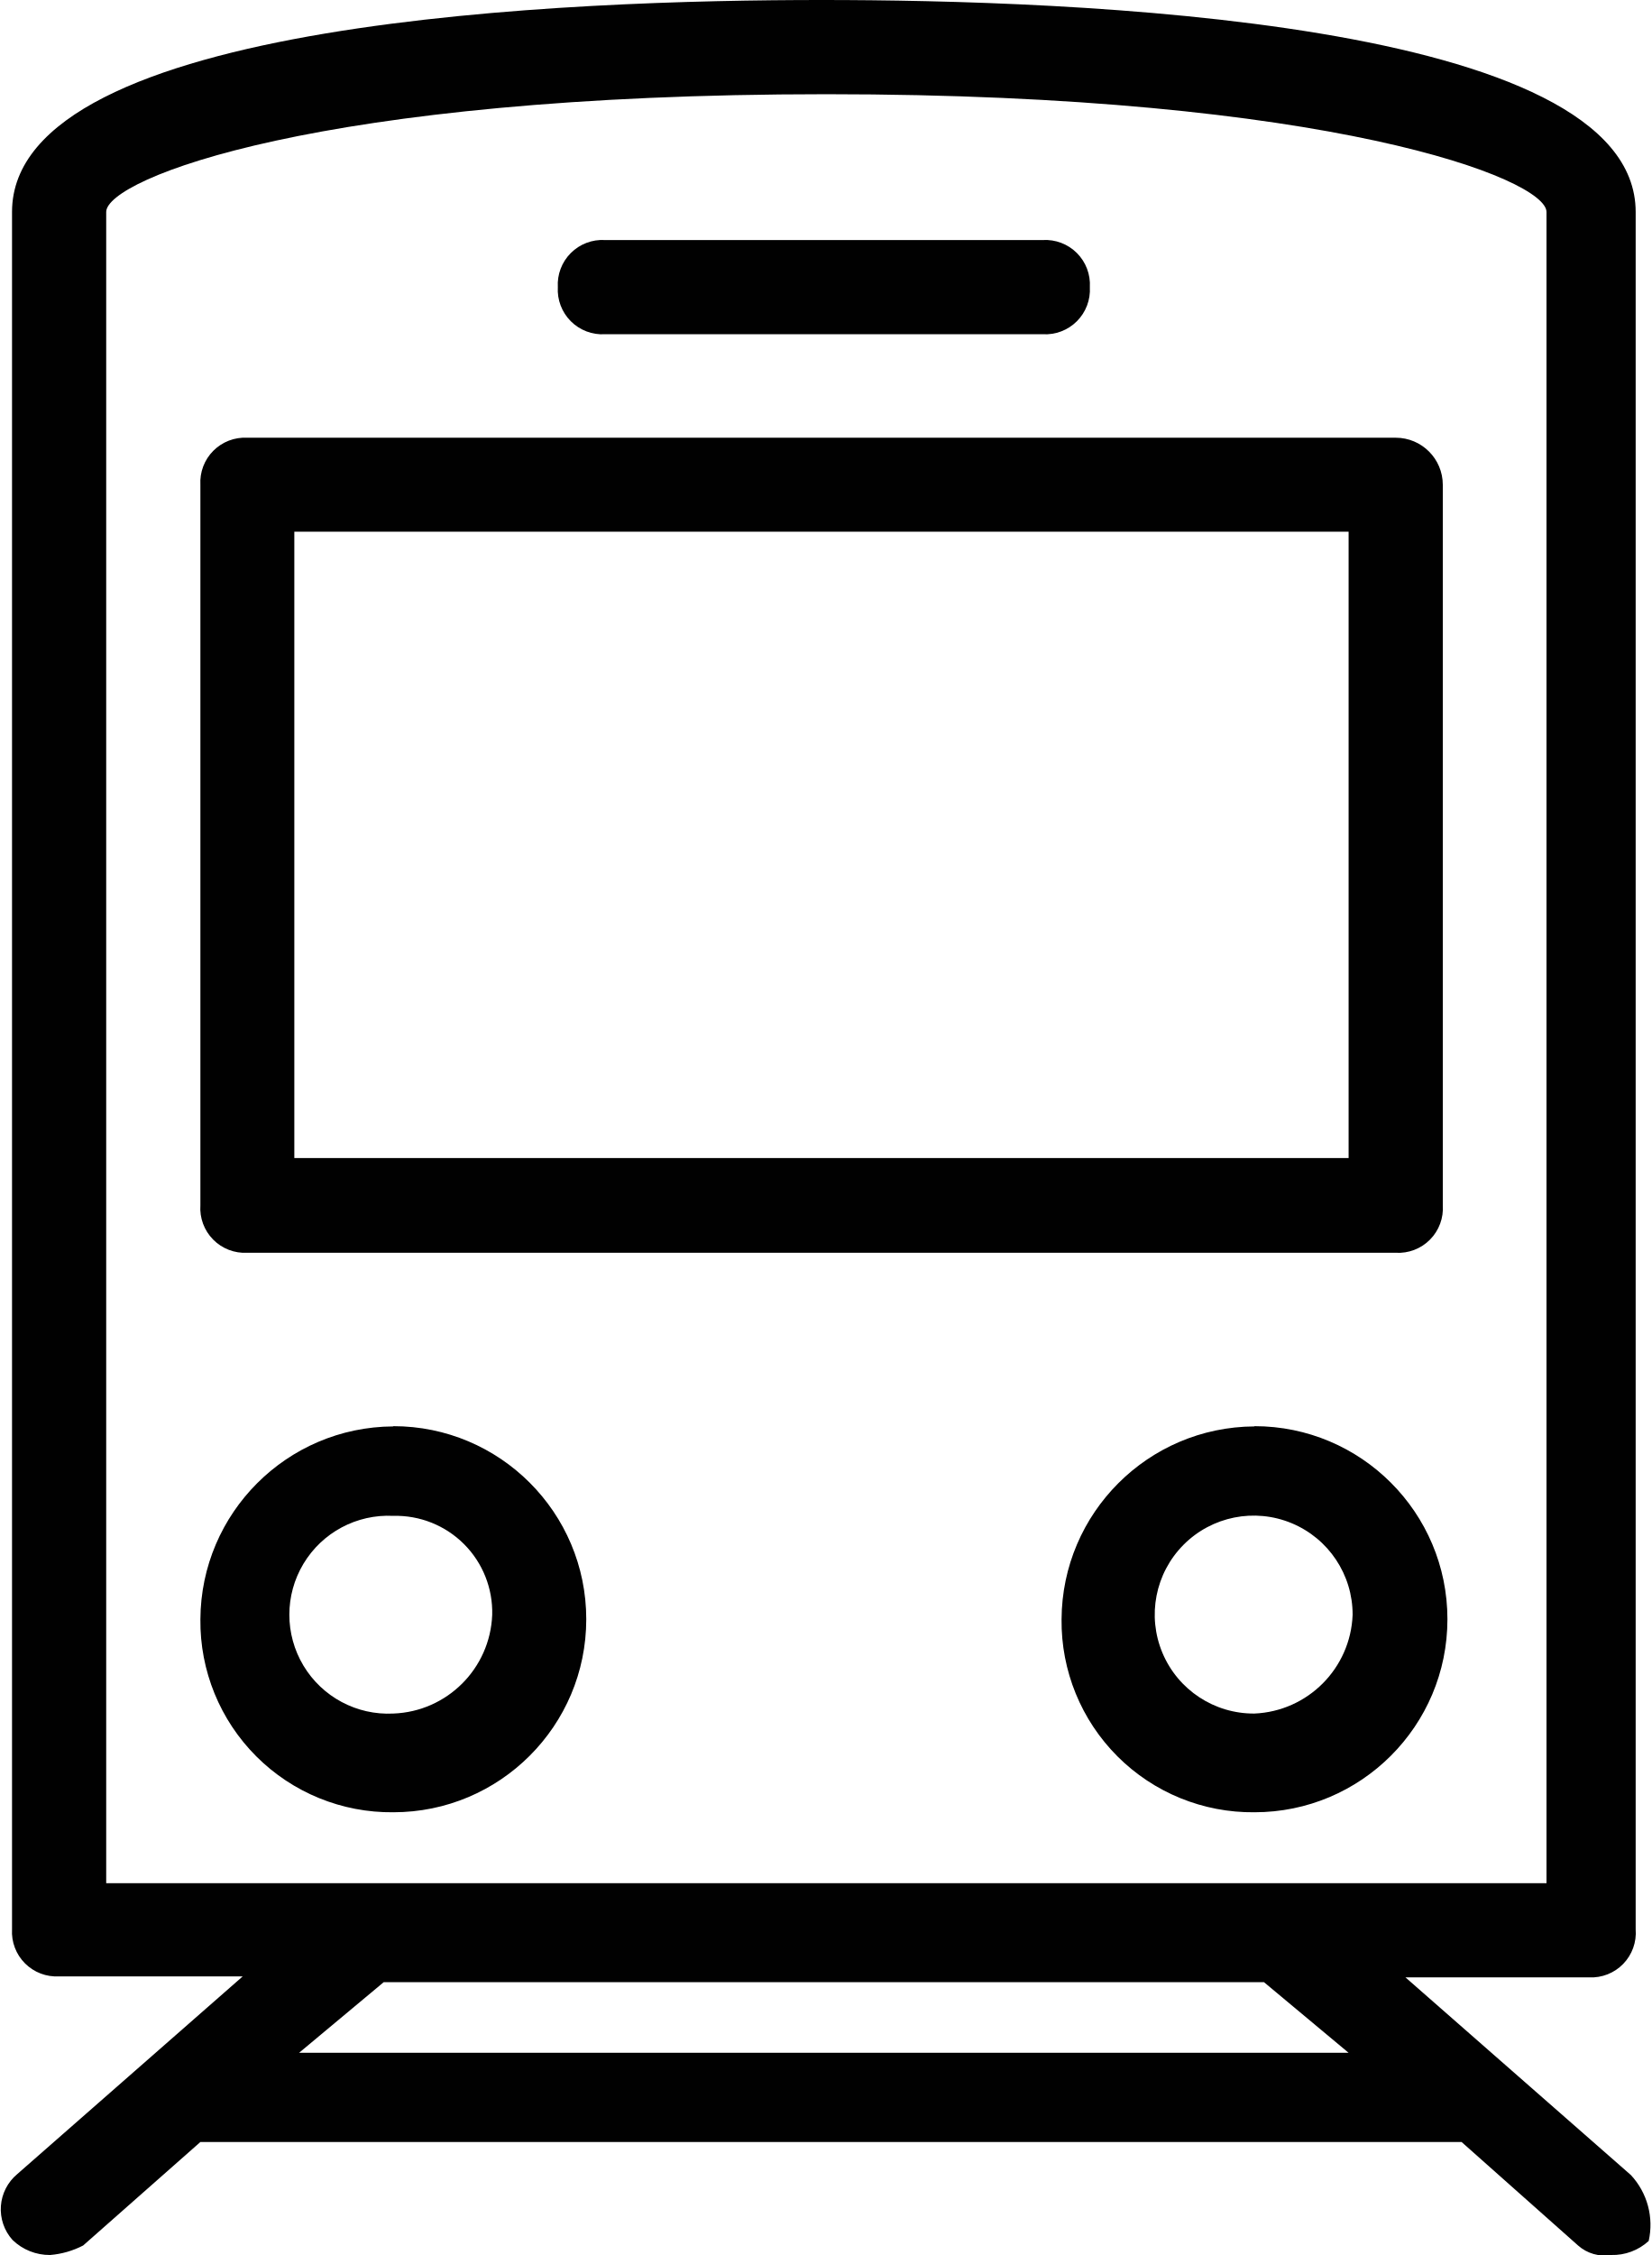
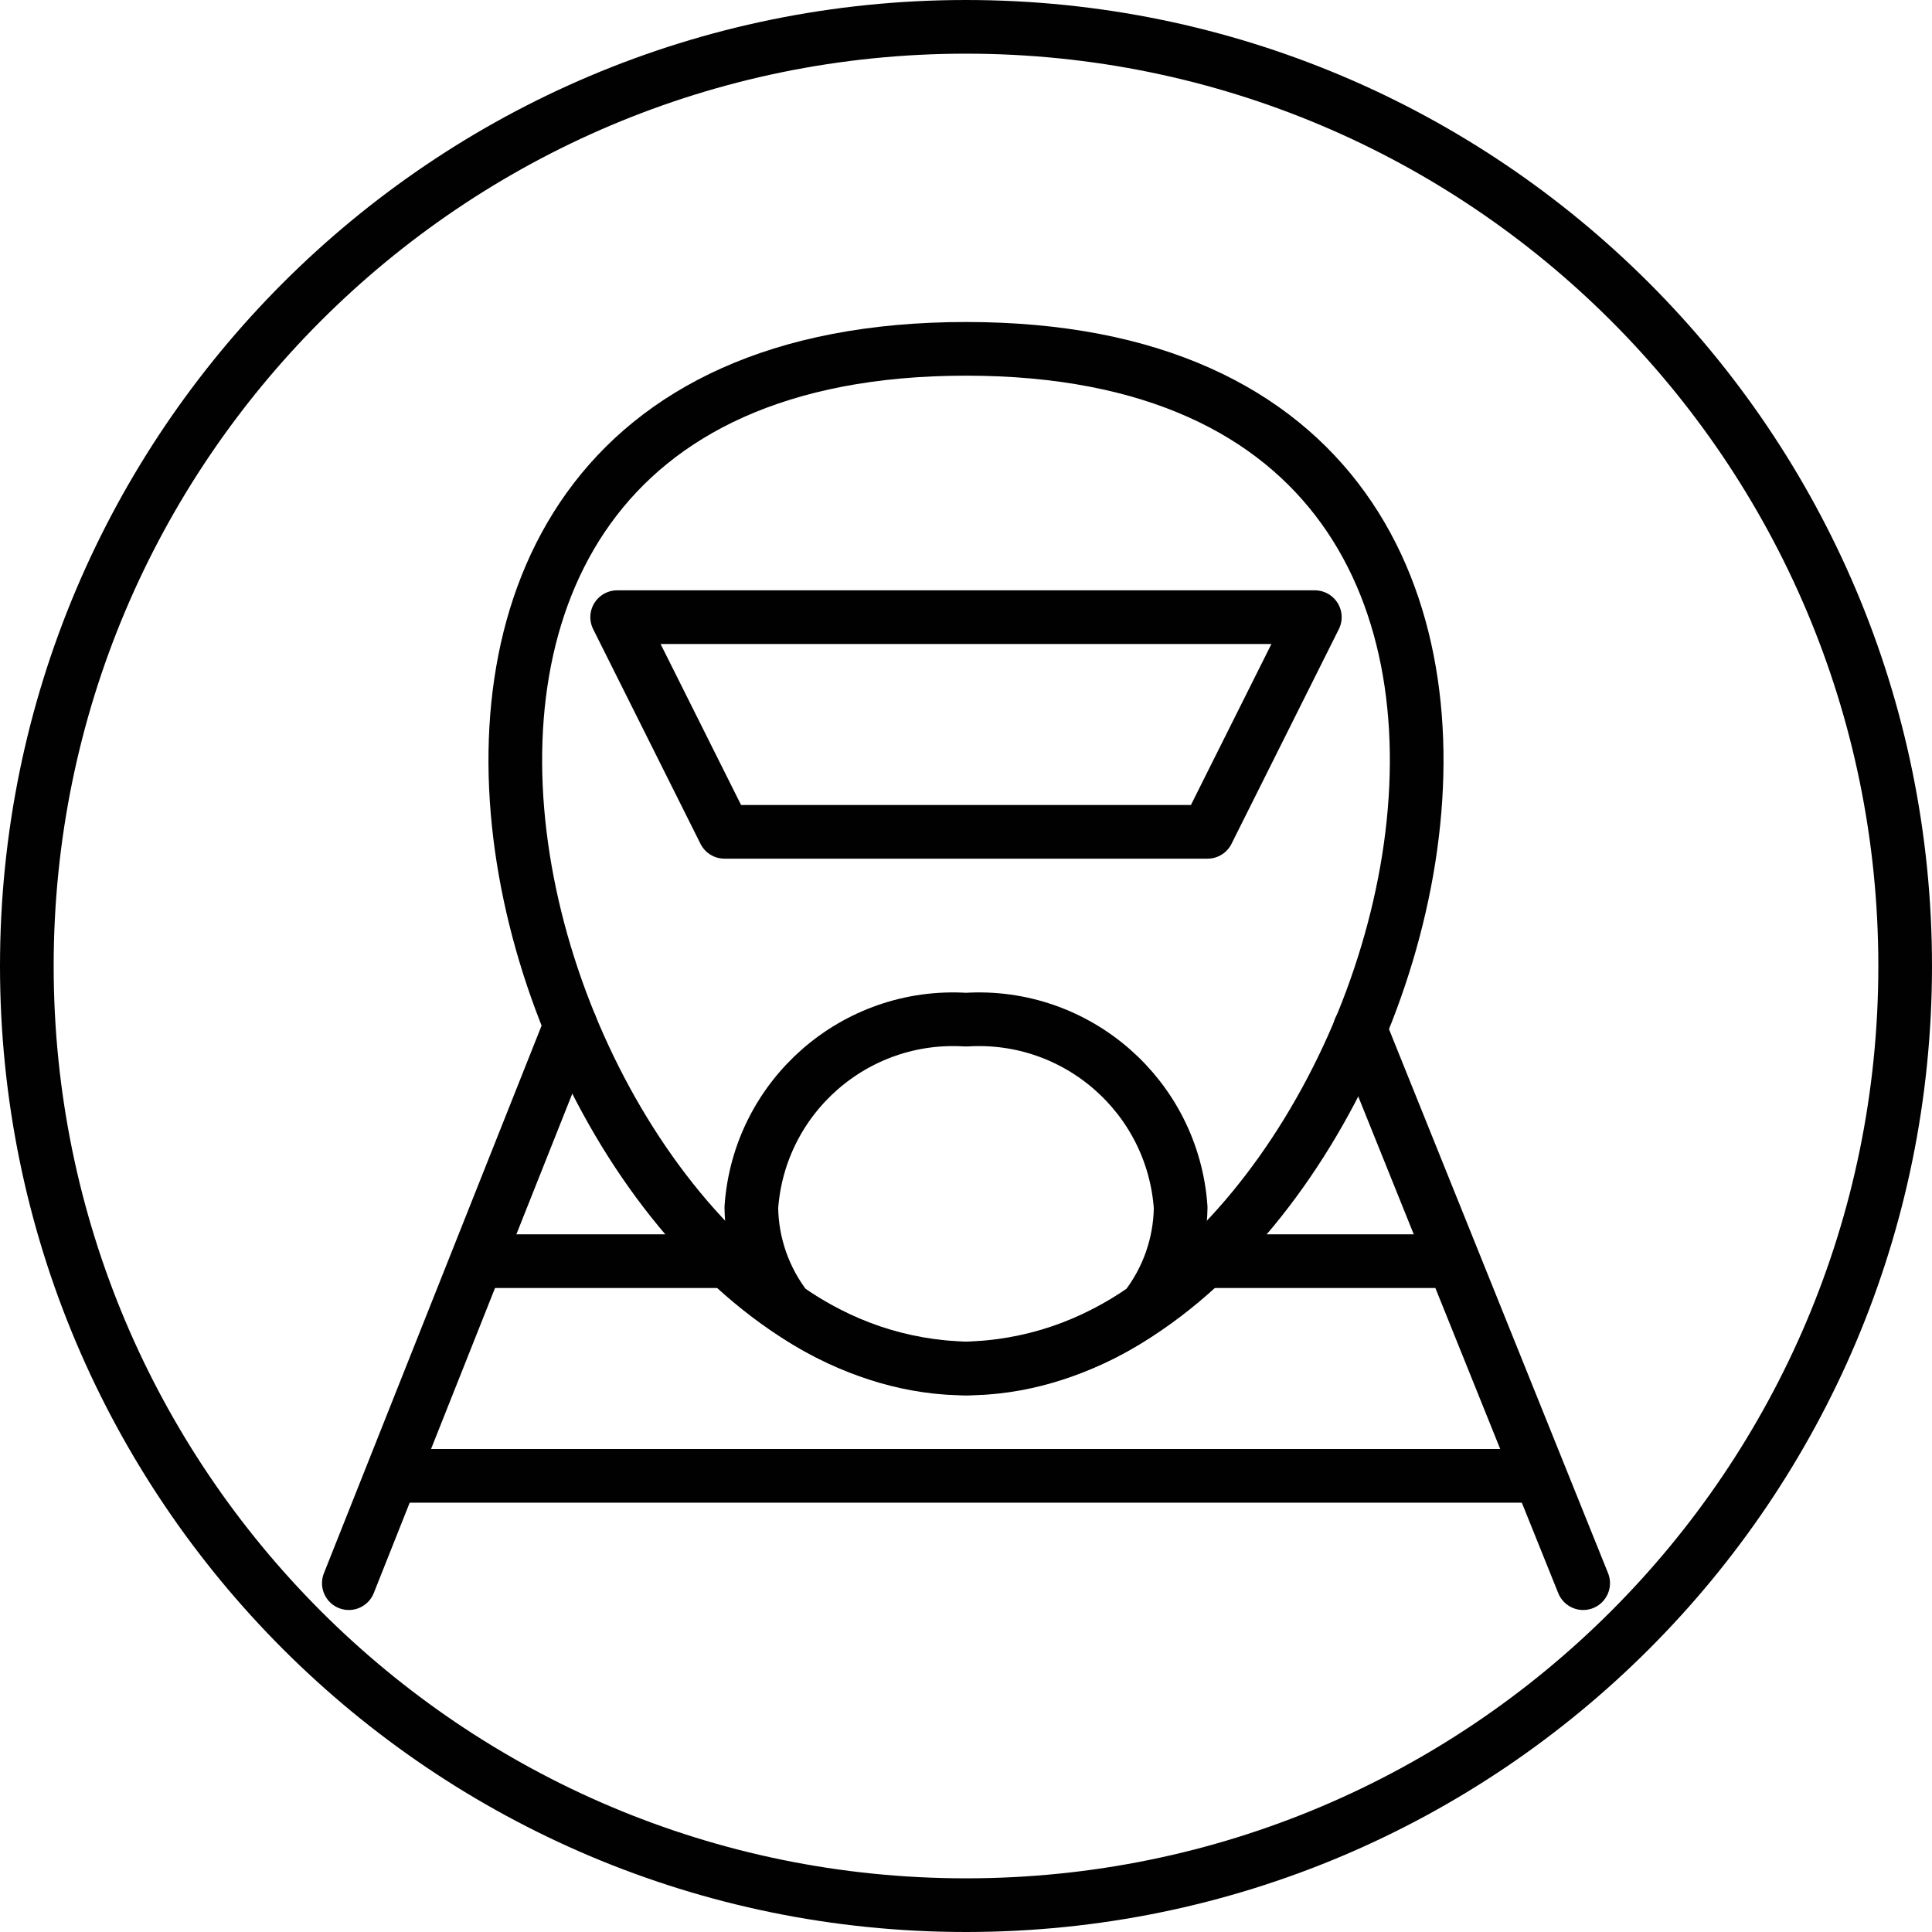
- <svg xmlns="http://www.w3.org/2000/svg" viewBox="0 0 65.93 90">
+ <svg xmlns="http://www.w3.org/2000/svg" viewBox="0 0 36 36">
  <defs>
-     <style>.cls-1{fill:#010101;}</style>
+     <style>.cls-1,.cls-2,.cls-3{fill:none;stroke:#010101;}.cls-1,.cls-2{stroke-linejoin:round;}.cls-2{stroke-linecap:round;}.cls-3{stroke-miterlimit:10;}</style>
  </defs>
  <g id="Layer_2" data-name="Layer 2">
    <g id="Layer_1-2" data-name="Layer 1">
-       <path class="cls-1" d="M55.72,17.47H9.87A1.78,1.78,0,0,0,8,19.35V48.1A1.78,1.78,0,0,0,9.87,50H55.72A1.78,1.78,0,0,0,57.6,48.1V19.35A1.88,1.88,0,0,0,55.72,17.47ZM53.84,46.22H11.75v-25H53.84Z" />
-       <path class="cls-1" d="M15.7,56.93A7.74,7.74,0,0,0,8,64.63a7.62,7.62,0,0,0,7.7,7.7,7.7,7.7,0,1,0,0-15.41Zm0,11.46a3.95,3.95,0,1,1,0-7.89,3.85,3.85,0,0,1,3.95,3.95A4.1,4.1,0,0,1,15.7,68.39Z" />
-       <path class="cls-1" d="M50.08,56.93a7.74,7.74,0,0,0-7.7,7.7,7.62,7.62,0,0,0,7.7,7.7,7.7,7.7,0,0,0,0-15.41Zm0,11.46A3.95,3.95,0,1,1,54,64.45,4.1,4.1,0,0,1,50.08,68.39Z" />
-       <path class="cls-1" d="M65.11,86.81l-9-7.89h7.33A1.78,1.78,0,0,0,65.3,77V8.46C65.3.75,42.57,0,32.8,0S.48.75.48,8.46V77a1.78,1.78,0,0,0,1.88,1.88H9.69l-9,7.89a1.83,1.83,0,0,0-.19,2.63A2.13,2.13,0,0,0,2,90a3.48,3.48,0,0,0,1.32-.38L8,85.49H58.35L63,89.62a1.59,1.59,0,0,0,1.32.38,2.13,2.13,0,0,0,1.5-.56A2.92,2.92,0,0,0,65.11,86.81ZM4.24,8.46c0-1.32,8.46-4.7,28.75-4.7,20.1,0,28.75,3.38,28.75,4.7v66.7H4.24Zm7.7,73.47,3.38-2.82H50.46l3.38,2.82Z" />
-       <path class="cls-1" d="M24.15,13.34H41.63a1.78,1.78,0,0,0,1.88-1.88,1.78,1.78,0,0,0-1.88-1.88H24.15a1.78,1.78,0,0,0-1.88,1.88A1.78,1.78,0,0,0,24.15,13.34Z" />
+       <path class="cls-1" d="M18,6.5c14,0,8,19,0,19S4,6.5,18,6.5Z" />
+       <polygon class="cls-1" points="13.5 15.5 22.5 15.5 24.5 11.5 11.5 11.5 13.5 15.5" />
+       <path class="cls-1" d="M22,22.5A3.77,3.77,0,0,0,18,19a3.77,3.77,0,0,0-4,3.5,3.12,3.12,0,0,0,.66,1.88A6,6,0,0,0,18,25.5a6,6,0,0,0,3.34-1.12A3.12,3.12,0,0,0,22,22.5Z" />
+       <line class="cls-2" x1="6.5" y1="29.5" x2="10.63" y2="19.11" />
+       <line class="cls-2" x1="25.34" y1="19.17" x2="29.5" y2="29.5" />
+       <line class="cls-1" x1="7.3" y1="27.5" x2="28.7" y2="27.5" />
+       <line class="cls-1" x1="22.44" y1="23.5" x2="27.09" y2="23.5" />
+       <line class="cls-1" x1="8.89" y1="23.5" x2="13.56" y2="23.5" />
+       <circle class="cls-3" cx="18" cy="18" r="17.5" />
    </g>
  </g>
</svg>
